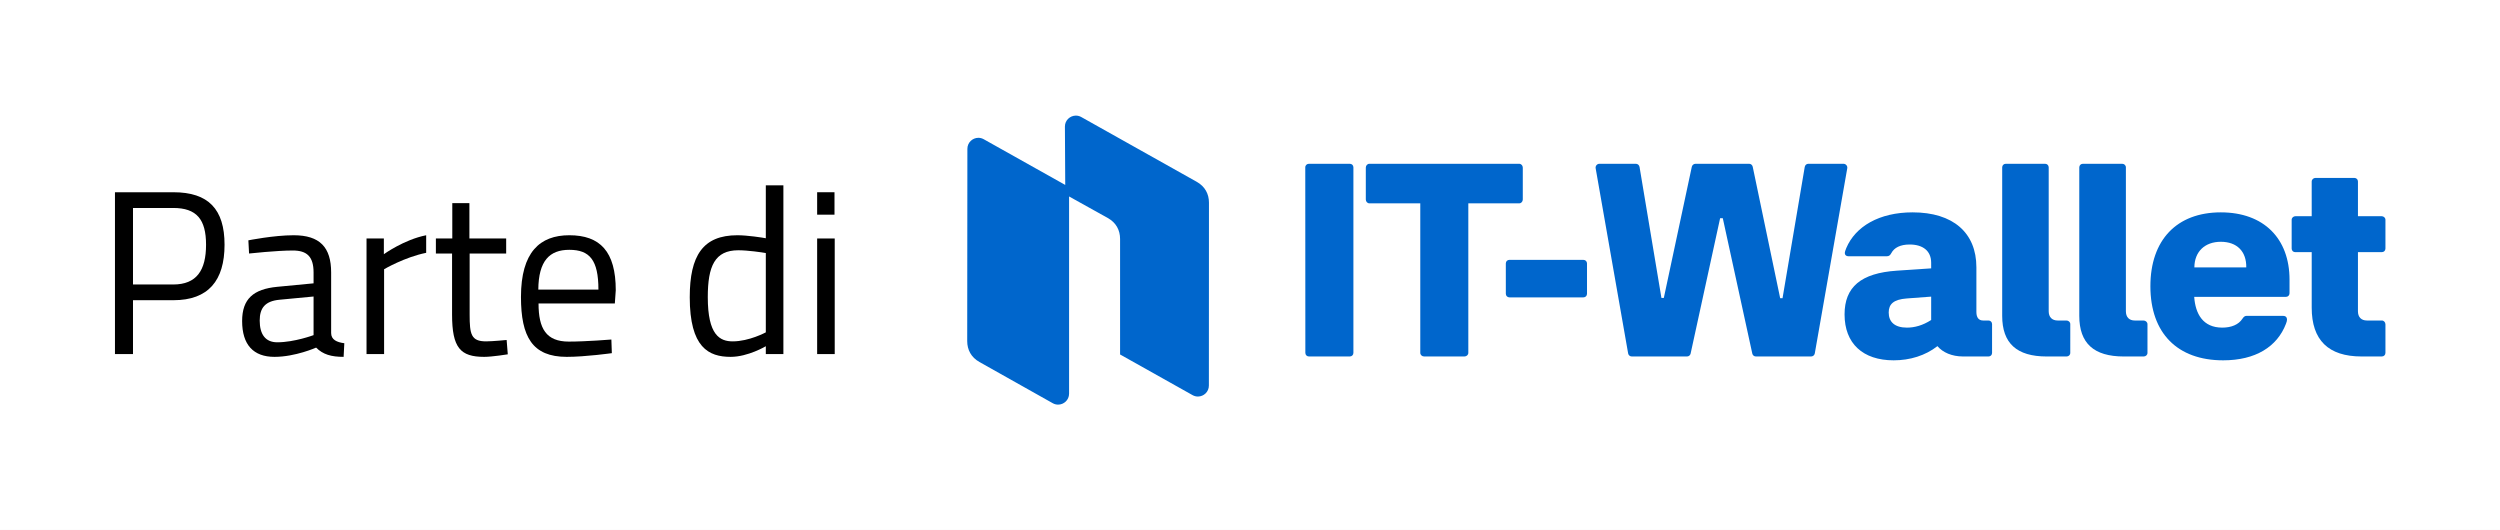
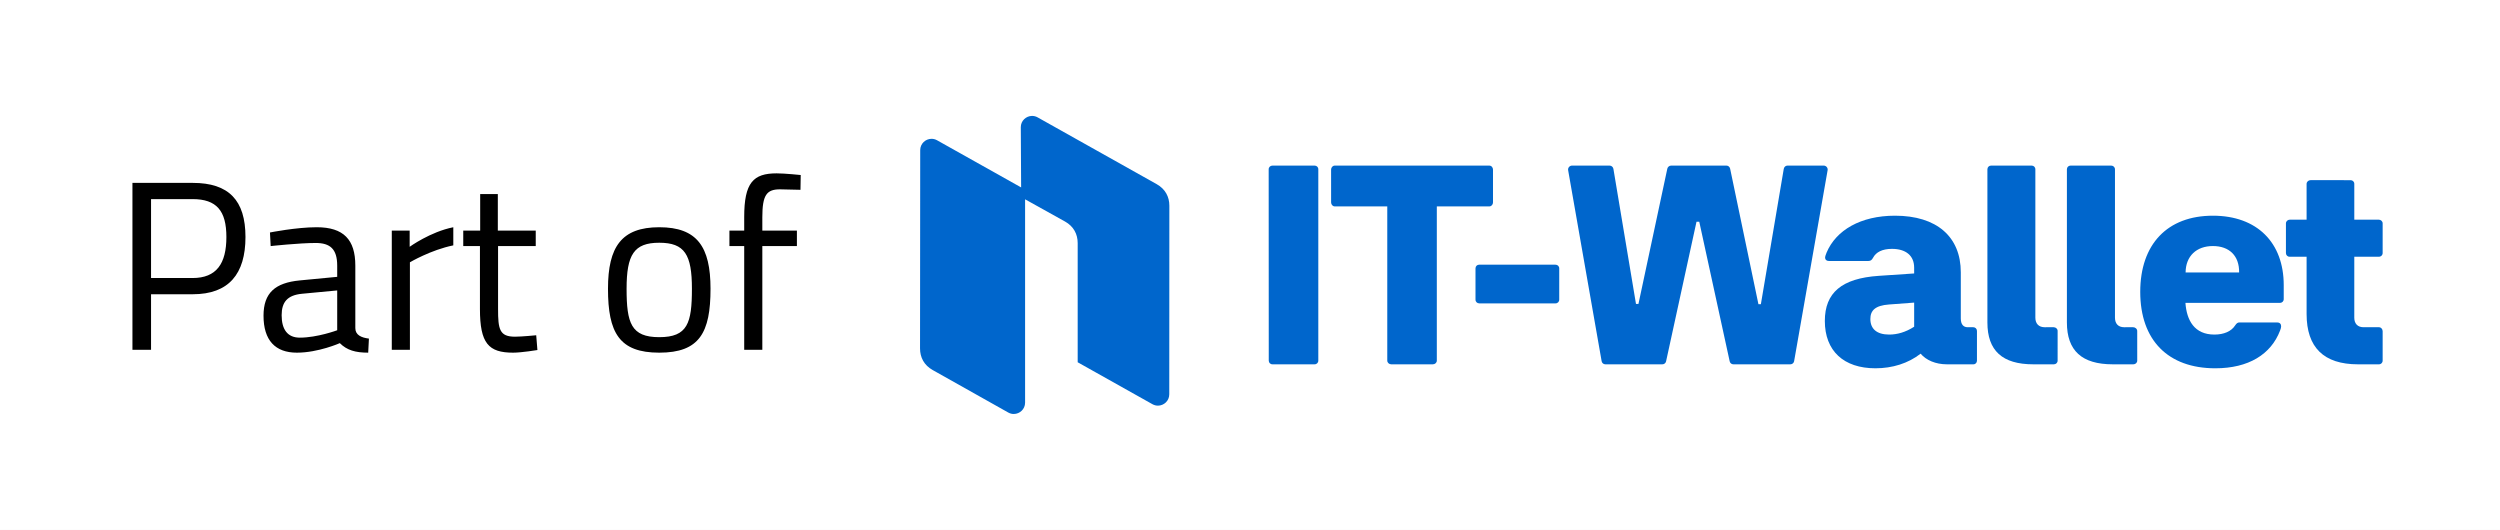
<svg xmlns="http://www.w3.org/2000/svg" width="519" height="110" viewBox="0 0 519 110" fill="none">
  <rect width="519" height="110" fill="white" />
-   <path d="M42.776 50.804C42.776 45.527 40.81 43.174 35.96 43.174H27.61V59.06H35.96C40.81 59.06 42.776 56.132 42.776 50.804ZM27.61 73.508H23.866V39.91H36.01C43.256 39.91 46.616 43.415 46.616 50.804C46.616 58.244 43.256 62.323 36.01 62.323H27.61V73.508Z" fill="black" />
-   <path d="M53.914 66.547C53.914 69.427 55.113 71.061 57.562 71.061C61.114 71.061 65.097 69.573 65.097 69.573V61.556L57.993 62.23C55.066 62.516 53.914 63.909 53.914 66.547ZM71.481 71.253L71.335 74.084C68.793 74.084 67.065 73.603 65.625 72.163C65.625 72.163 61.306 74.084 56.986 74.084C52.617 74.084 50.266 71.589 50.266 66.645C50.266 62.038 52.617 60.02 57.562 59.542L65.097 58.821V56.563C65.097 53.206 63.657 52.005 60.777 52.005C57.417 52.005 51.706 52.63 51.706 52.63L51.561 49.893C51.561 49.893 56.841 48.837 60.969 48.837C66.393 48.837 68.745 51.333 68.745 56.563V69.141C68.745 70.533 69.945 71.061 71.481 71.253Z" fill="black" />
-   <path d="M79.689 49.509V52.773C79.689 52.773 83.867 49.751 88.474 48.837V52.485C83.963 53.398 79.739 55.893 79.739 55.893V73.508H76.091V49.509H79.689Z" fill="black" />
-   <path d="M100.904 70.869C102.248 70.869 105.177 70.579 105.177 70.579L105.416 73.557C105.416 73.557 102.201 74.084 100.52 74.084C95.577 74.084 93.849 72.213 93.849 65.301V52.63H90.489V49.509H93.896V42.165H97.448V49.509H105.081V52.63H97.497V65.301C97.497 69.379 97.785 70.869 100.904 70.869Z" fill="black" />
-   <path d="M118.185 51.862C114.104 51.862 111.801 54.117 111.753 60.118H124.233C124.233 53.974 122.409 51.862 118.185 51.862ZM126.921 70.485L127.017 73.316C127.017 73.316 121.545 74.084 117.656 74.084C110.505 74.084 108.153 69.909 108.153 61.654C108.153 52.34 112.089 48.837 118.185 48.837C124.568 48.837 127.832 52.197 127.832 60.261L127.64 62.998H111.801C111.801 68.229 113.385 70.915 118.089 70.915C121.688 70.915 126.921 70.485 126.921 70.485Z" fill="black" />
-   <path d="M158.983 68.996V52.532C158.215 52.389 155.239 51.956 153.272 51.956C148.376 51.956 146.936 55.269 146.936 61.7C146.936 69.572 149.432 70.869 152.12 70.869C155.527 70.869 158.983 68.996 158.983 68.996ZM158.983 73.508V71.876C158.983 71.876 155.288 74.084 151.687 74.084C147.128 74.084 143.192 72.164 143.192 61.7C143.192 53.061 145.928 48.837 153.08 48.837C155.143 48.837 158.264 49.317 158.983 49.46V38.469H162.631V73.508H158.983Z" fill="black" />
-   <path d="M173.288 73.507H169.64V49.509H173.288V73.507ZM173.241 44.566H169.64V39.909H173.241V44.566Z" fill="black" />
-   <path d="M444.993 66.537L443.184 66.538C441.995 66.54 441.335 65.811 441.335 64.621V34.748C441.335 34.321 440.992 34.001 440.565 34.001H432.404C431.977 34.001 431.659 34.321 431.659 34.748V65.577C431.659 71.246 434.657 74.005 440.895 74.005H445.031C445.457 74.005 445.816 73.689 445.816 73.262L445.815 67.298C445.815 66.872 445.42 66.537 444.993 66.537Z" fill="#0066CC" />
-   <path d="M455.551 55.513C455.573 52.215 457.75 50.195 461.043 50.195C464.39 50.195 466.374 52.19 466.326 55.513H455.551ZM461.046 44.086C451.91 44.086 446.422 49.799 446.422 59.423C446.422 69.146 452.022 74.803 461.533 74.803C468.231 74.803 472.731 71.994 474.561 67.231C474.715 66.825 474.785 66.581 474.783 66.349C474.779 65.943 474.577 65.577 473.971 65.577H466.347C466.087 65.577 465.818 65.711 465.523 66.173C464.749 67.379 463.241 68.014 461.347 68.014C457.323 68.014 455.763 65.15 455.518 61.63H474.561C474.987 61.63 475.306 61.305 475.306 60.878V58.058C475.306 49.515 469.955 44.086 461.046 44.086Z" fill="#0066CC" />
-   <path d="M494.467 52.347C494.894 52.347 495.218 52.028 495.218 51.601V45.628C495.218 45.201 494.843 44.881 494.417 44.881H489.51V37.68C489.51 37.253 489.189 36.935 488.762 36.935L480.699 36.933C480.273 36.932 479.907 37.268 479.907 37.695L479.91 44.881H476.549C476.122 44.881 475.749 45.204 475.749 45.631V51.601C475.749 52.028 476.067 52.349 476.494 52.349H479.91V63.873C479.91 70.605 483.359 74.004 490.261 74.004H494.469C494.895 74.004 495.218 73.684 495.218 73.257V67.337C495.218 66.912 494.897 66.537 494.47 66.537H491.374C490.183 66.537 489.509 65.812 489.509 64.621L489.51 52.349L494.467 52.347Z" fill="#0066CC" />
-   <path d="M400.911 66.431C399.16 67.565 397.455 68.015 395.886 68.015C393.339 68.015 392.095 66.827 392.095 64.883C392.095 63.149 393.086 62.167 395.828 61.961L400.911 61.58V66.431ZM412.808 66.536H411.688C410.819 66.536 410.299 65.959 410.299 64.771V55.493C410.299 48.309 405.446 44.085 397.051 44.085C390.132 44.085 385.187 47.008 383.29 51.495C383.091 51.965 382.979 52.325 382.983 52.563C382.99 52.941 383.286 53.201 383.734 53.201H391.683C392.13 53.201 392.382 53.031 392.642 52.541C393.238 51.419 394.502 50.76 396.439 50.76C399.223 50.76 400.907 52.108 400.91 54.54L400.911 55.712L393.792 56.191C386.32 56.695 382.931 59.585 382.931 65.277C382.931 71.296 386.72 74.803 393.122 74.803C396.52 74.803 399.707 73.815 402.212 71.859C403.32 73.169 405.216 74.004 407.526 74.004H412.824C413.251 74.004 413.552 73.684 413.552 73.257L413.554 67.288C413.554 66.861 413.235 66.536 412.808 66.536Z" fill="#0066CC" />
-   <path d="M316.131 41.415V34.803C316.131 34.376 315.81 34 315.383 34H284.29C283.863 34 283.54 34.372 283.542 34.799V41.415C283.542 41.841 283.859 42.215 284.286 42.215H294.85V73.252C294.85 73.679 295.222 74.004 295.648 74.004H304.022C304.448 74.004 304.823 73.684 304.823 73.257V42.215H315.384C315.811 42.215 316.131 41.841 316.131 41.415Z" fill="#0066CC" />
-   <path d="M428.99 66.537L427.181 66.538C425.991 66.54 425.31 65.811 425.31 64.621V34.748C425.31 34.321 424.989 34.001 424.562 34.001H416.401C415.974 34.001 415.655 34.321 415.655 34.748V65.577C415.655 71.246 418.654 74.005 424.891 74.005H429.027C429.454 74.005 429.789 73.689 429.789 73.262L429.79 67.278C429.791 66.852 429.417 66.537 428.99 66.537Z" fill="#0066CC" />
-   <path d="M328.715 53.949L313.352 53.945C312.926 53.945 312.608 54.263 312.608 54.69L312.611 60.993C312.611 61.419 312.944 61.735 313.371 61.735H328.711C329.138 61.735 329.463 61.417 329.463 60.99L329.464 54.695C329.464 54.269 329.142 53.949 328.715 53.949Z" fill="#0066CC" />
-   <path d="M280.219 34H271.739C271.312 34 270.974 34.314 270.975 34.74L270.991 73.258C270.991 73.684 271.312 74.004 271.739 74.004H280.218C280.644 74.004 280.966 73.684 280.966 73.258V34.739C280.966 34.312 280.646 34 280.219 34Z" fill="#0066CC" />
-   <path d="M382.707 34H375.403C375.027 34 374.725 34.291 374.662 34.663L370.054 61.902H369.562L363.867 34.628C363.793 34.271 363.494 34 363.13 34H351.989C351.626 34 351.295 34.271 351.219 34.627L345.41 61.848H344.914L340.37 34.66C340.307 34.288 339.986 34 339.609 34H332.035C331.557 34 331.173 34.448 331.255 34.92L338.001 73.372C338.065 73.74 338.379 74.004 338.754 74.004H350.225C350.587 74.004 350.895 73.756 350.973 73.402L357.098 45.295H357.651L363.777 73.403C363.854 73.758 364.158 74.004 364.521 74.004H375.989C376.363 74.004 376.683 73.742 376.749 73.374L383.493 34.92C383.575 34.448 383.186 34 382.707 34Z" fill="#0066CC" />
-   <path d="M224.469 24.295C224.104 24.089 223.717 23.997 223.341 24C222.157 24.009 221.069 24.96 221.076 26.281L221.143 38.392L204.223 28.904C203.857 28.699 203.471 28.607 203.095 28.609C201.911 28.617 200.831 29.569 200.829 30.891L200.793 70.809C200.793 72.611 201.604 74.18 203.337 75.152L218.548 83.705C218.913 83.911 219.3 84.003 219.676 84C220.861 83.992 221.941 83.041 221.941 81.719V40.785L229.984 45.263C231.72 46.229 232.528 47.804 232.528 49.605V73.588L247.572 82.027C247.937 82.232 248.323 82.324 248.699 82.321C249.884 82.313 250.964 81.363 250.964 80.04L250.981 42.083C250.981 40.281 250.171 38.712 248.437 37.74L224.469 24.295Z" fill="#0066CC" />
+   <path d="M31.357 61.086V72.62H27.495V37.968H40.02C47.494 37.968 50.96 41.582 50.96 49.205C50.96 56.878 47.494 61.086 40.02 61.086H31.357ZM39.97 57.719C44.97 57.719 46.999 54.7 46.999 49.205C46.999 43.76 44.97 41.334 39.97 41.334H31.357V57.719H39.97ZM73.765 68.115C73.765 69.55 75.003 70.095 76.587 70.293L76.439 73.214C73.815 73.214 72.033 72.719 70.548 71.234C70.548 71.234 66.093 73.214 61.637 73.214C57.133 73.214 54.707 70.639 54.707 65.541C54.707 60.789 57.133 58.709 62.231 58.215L70.003 57.472V55.145C70.003 51.68 68.518 50.443 65.548 50.443C62.083 50.443 56.192 51.086 56.192 51.086L56.044 48.264C56.044 48.264 61.489 47.175 65.746 47.175C71.34 47.175 73.765 49.75 73.765 55.145V68.115ZM62.677 60.987C59.657 61.284 58.469 62.719 58.469 65.442C58.469 68.412 59.707 70.095 62.231 70.095C65.894 70.095 70.003 68.56 70.003 68.56V60.294L62.677 60.987ZM81.335 47.868H85.047V51.235C85.047 51.235 89.354 48.116 94.106 47.175V50.938C89.453 51.878 85.097 54.452 85.097 54.452V72.62H81.335V47.868ZM103.398 64.155C103.398 68.362 103.695 69.897 106.913 69.897C108.299 69.897 111.318 69.6 111.318 69.6L111.566 72.669C111.566 72.669 108.249 73.214 106.517 73.214C101.418 73.214 99.636 71.283 99.636 64.155V51.086H96.171V47.868H99.685V40.295H103.348V47.868H111.219V51.086H103.398V64.155ZM136.861 47.175C144.731 47.175 147.504 51.235 147.504 59.947C147.504 69.055 145.226 73.214 136.861 73.214C128.544 73.214 126.218 69.055 126.218 59.947C126.218 51.235 129.039 47.175 136.861 47.175ZM136.861 69.996C142.751 69.996 143.642 67.075 143.642 59.947C143.642 52.868 142.157 50.393 136.861 50.393C131.613 50.393 130.079 52.868 130.079 59.947C130.079 67.075 131.019 69.996 136.861 69.996ZM158.259 72.62H154.497V51.086H151.428V47.868H154.497V45.047C154.497 37.919 156.378 35.988 161.229 35.988C162.912 35.988 166.229 36.334 166.229 36.334L166.179 39.404L161.922 39.305C159.15 39.305 158.259 40.493 158.259 45.096V47.868H165.437V51.086H158.259V72.62Z" fill="black" />
+   <path d="M442.841 67.932L440.975 67.934C439.748 67.934 439.068 67.183 439.068 65.957V35.147C439.068 34.708 438.714 34.377 438.275 34.377H429.857C429.418 34.377 429.089 34.708 429.089 35.147V66.941C429.089 72.79 432.182 75.635 438.614 75.633L442.88 75.635C443.319 75.635 443.689 75.308 443.689 74.867L443.687 68.719C443.687 68.278 443.282 67.932 442.841 67.932Z" fill="#0066CC" />
+   <path d="M453.73 56.564C453.753 53.165 455.997 51.079 459.392 51.079C462.845 51.079 464.891 53.138 464.842 56.564H453.73ZM459.396 44.779C449.975 44.779 444.314 50.672 444.314 60.596C444.314 70.624 450.091 76.458 459.899 76.458C466.807 76.458 471.448 73.559 473.334 68.648C473.494 68.23 473.566 67.978 473.564 67.74C473.56 67.322 473.351 66.943 472.726 66.943H464.862C464.596 66.943 464.318 67.082 464.014 67.558C463.216 68.803 461.66 69.457 459.707 69.457C455.557 69.457 453.949 66.503 453.695 62.872H473.334C473.775 62.872 474.102 62.539 474.102 62.098V59.189C474.102 50.378 468.584 44.779 459.396 44.779Z" fill="#0066CC" />
+   <path d="M493.864 53.298C494.305 53.298 494.638 52.969 494.638 52.529V46.37C494.638 45.929 494.253 45.6 493.812 45.6H488.752V38.173C488.752 37.732 488.421 37.403 487.98 37.403L479.666 37.401C479.225 37.401 478.848 37.747 478.848 38.187L478.85 45.6H475.385C474.944 45.6 474.56 45.931 474.56 46.372V52.529C474.56 52.969 474.889 53.3 475.329 53.3H478.85V65.186C478.85 72.129 482.409 75.634 489.526 75.634H493.866C494.305 75.634 494.638 75.303 494.638 74.864V68.759C494.638 68.32 494.307 67.933 493.868 67.933H490.674C489.447 67.933 488.75 67.184 488.75 65.958L488.752 53.3L493.864 53.298Z" fill="#0066CC" />
+   <path d="M397.38 67.824C395.576 68.993 393.815 69.456 392.197 69.456C389.572 69.456 388.287 68.231 388.287 66.227C388.287 64.439 389.309 63.427 392.137 63.214L397.38 62.821V67.824ZM409.648 67.933H408.496C407.598 67.933 407.062 67.338 407.062 66.113V56.544C407.062 49.133 402.055 44.779 393.399 44.779C386.264 44.779 381.164 47.793 379.207 52.421C379.002 52.905 378.886 53.277 378.89 53.522C378.898 53.913 379.203 54.179 379.664 54.179H387.863C388.322 54.179 388.583 54.004 388.852 53.499C389.466 52.342 390.77 51.664 392.768 51.664C395.638 51.664 397.376 53.052 397.378 55.562L397.38 56.77L390.037 57.264C382.333 57.783 378.836 60.765 378.836 66.634C378.836 72.841 382.745 76.457 389.346 76.457C392.851 76.457 396.138 75.439 398.722 73.422C399.864 74.773 401.819 75.634 404.203 75.634H409.665C410.105 75.634 410.416 75.305 410.416 74.864L410.418 68.707C410.418 68.269 410.089 67.933 409.648 67.933Z" fill="#0066CC" />
+   <path d="M309.947 42.025V35.206C309.947 34.767 309.615 34.378 309.175 34.378H277.109C276.669 34.378 276.336 34.763 276.336 35.201L276.338 42.025C276.338 42.465 276.665 42.85 277.105 42.85H287.998V74.858C287.998 75.298 288.383 75.633 288.823 75.633H297.459C297.897 75.633 298.284 75.304 298.284 74.864V42.85H309.177C309.615 42.85 309.947 42.465 309.947 42.025Z" fill="#0066CC" />
+   <path d="M426.337 67.932L424.471 67.934C423.244 67.934 422.541 67.183 422.541 65.957V35.147C422.541 34.708 422.21 34.377 421.771 34.377H413.353C412.914 34.377 412.585 34.708 412.585 35.147V66.941C412.585 72.79 415.678 75.635 422.111 75.633L426.377 75.635C426.815 75.635 427.161 75.308 427.161 74.867L427.163 68.696C427.163 68.257 426.778 67.932 426.337 67.932Z" fill="#0066CC" />
+   <path d="M322.924 54.951L307.081 54.947C306.64 54.947 306.313 55.275 306.313 55.714L306.315 62.214C306.315 62.655 306.661 62.982 307.099 62.982H322.92C323.36 62.982 323.696 62.651 323.696 62.212L323.698 55.72C323.698 55.282 323.365 54.951 322.924 54.951Z" fill="#0066CC" />
+   <path d="M272.911 34.378H264.165C263.725 34.378 263.377 34.701 263.377 35.141L263.394 74.864C263.394 75.304 263.725 75.633 264.165 75.633H272.908C273.349 75.633 273.68 75.304 273.68 74.864V35.139C273.68 34.699 273.351 34.378 272.911 34.378Z" fill="#0066CC" />
+   <path d="M378.606 34.378H371.073C370.686 34.378 370.374 34.678 370.308 35.061L365.558 63.152H365.049L359.177 35.026C359.101 34.657 358.79 34.378 358.416 34.378H346.928C346.551 34.378 346.21 34.657 346.133 35.023L340.142 63.098H339.631L334.945 35.059C334.881 34.676 334.547 34.378 334.159 34.378H326.349C325.854 34.378 325.459 34.839 325.544 35.328L332.499 74.982C332.568 75.362 332.89 75.633 333.277 75.633H345.107C345.481 75.633 345.798 75.379 345.879 75.013L352.195 46.026H352.766L359.082 75.013C359.163 75.379 359.475 75.633 359.85 75.633H371.677C372.062 75.633 372.393 75.364 372.459 74.984L379.415 35.328C379.5 34.839 379.101 34.378 378.606 34.378Z" fill="#0066CC" />
+   <path d="M215.416 24.369C215.04 24.158 214.64 24.062 214.253 24.064C213.031 24.075 211.909 25.055 211.918 26.419L211.986 38.907L194.535 29.121C194.158 28.91 193.761 28.815 193.372 28.819C192.152 28.827 191.039 29.808 191.037 31.171L190.999 72.34C190.999 74.197 191.835 75.815 193.623 76.819L209.311 85.638C209.687 85.851 210.085 85.946 210.474 85.942C211.694 85.934 212.809 84.953 212.809 83.59V41.375L221.103 45.992C222.893 46.99 223.727 48.614 223.727 50.471V75.205L239.241 83.909C239.618 84.12 240.017 84.215 240.404 84.213C241.627 84.202 242.74 83.222 242.74 81.858L242.758 42.713C242.758 40.855 241.922 39.238 240.135 38.234L215.416 24.369Z" fill="#0066CC" />
</svg>
